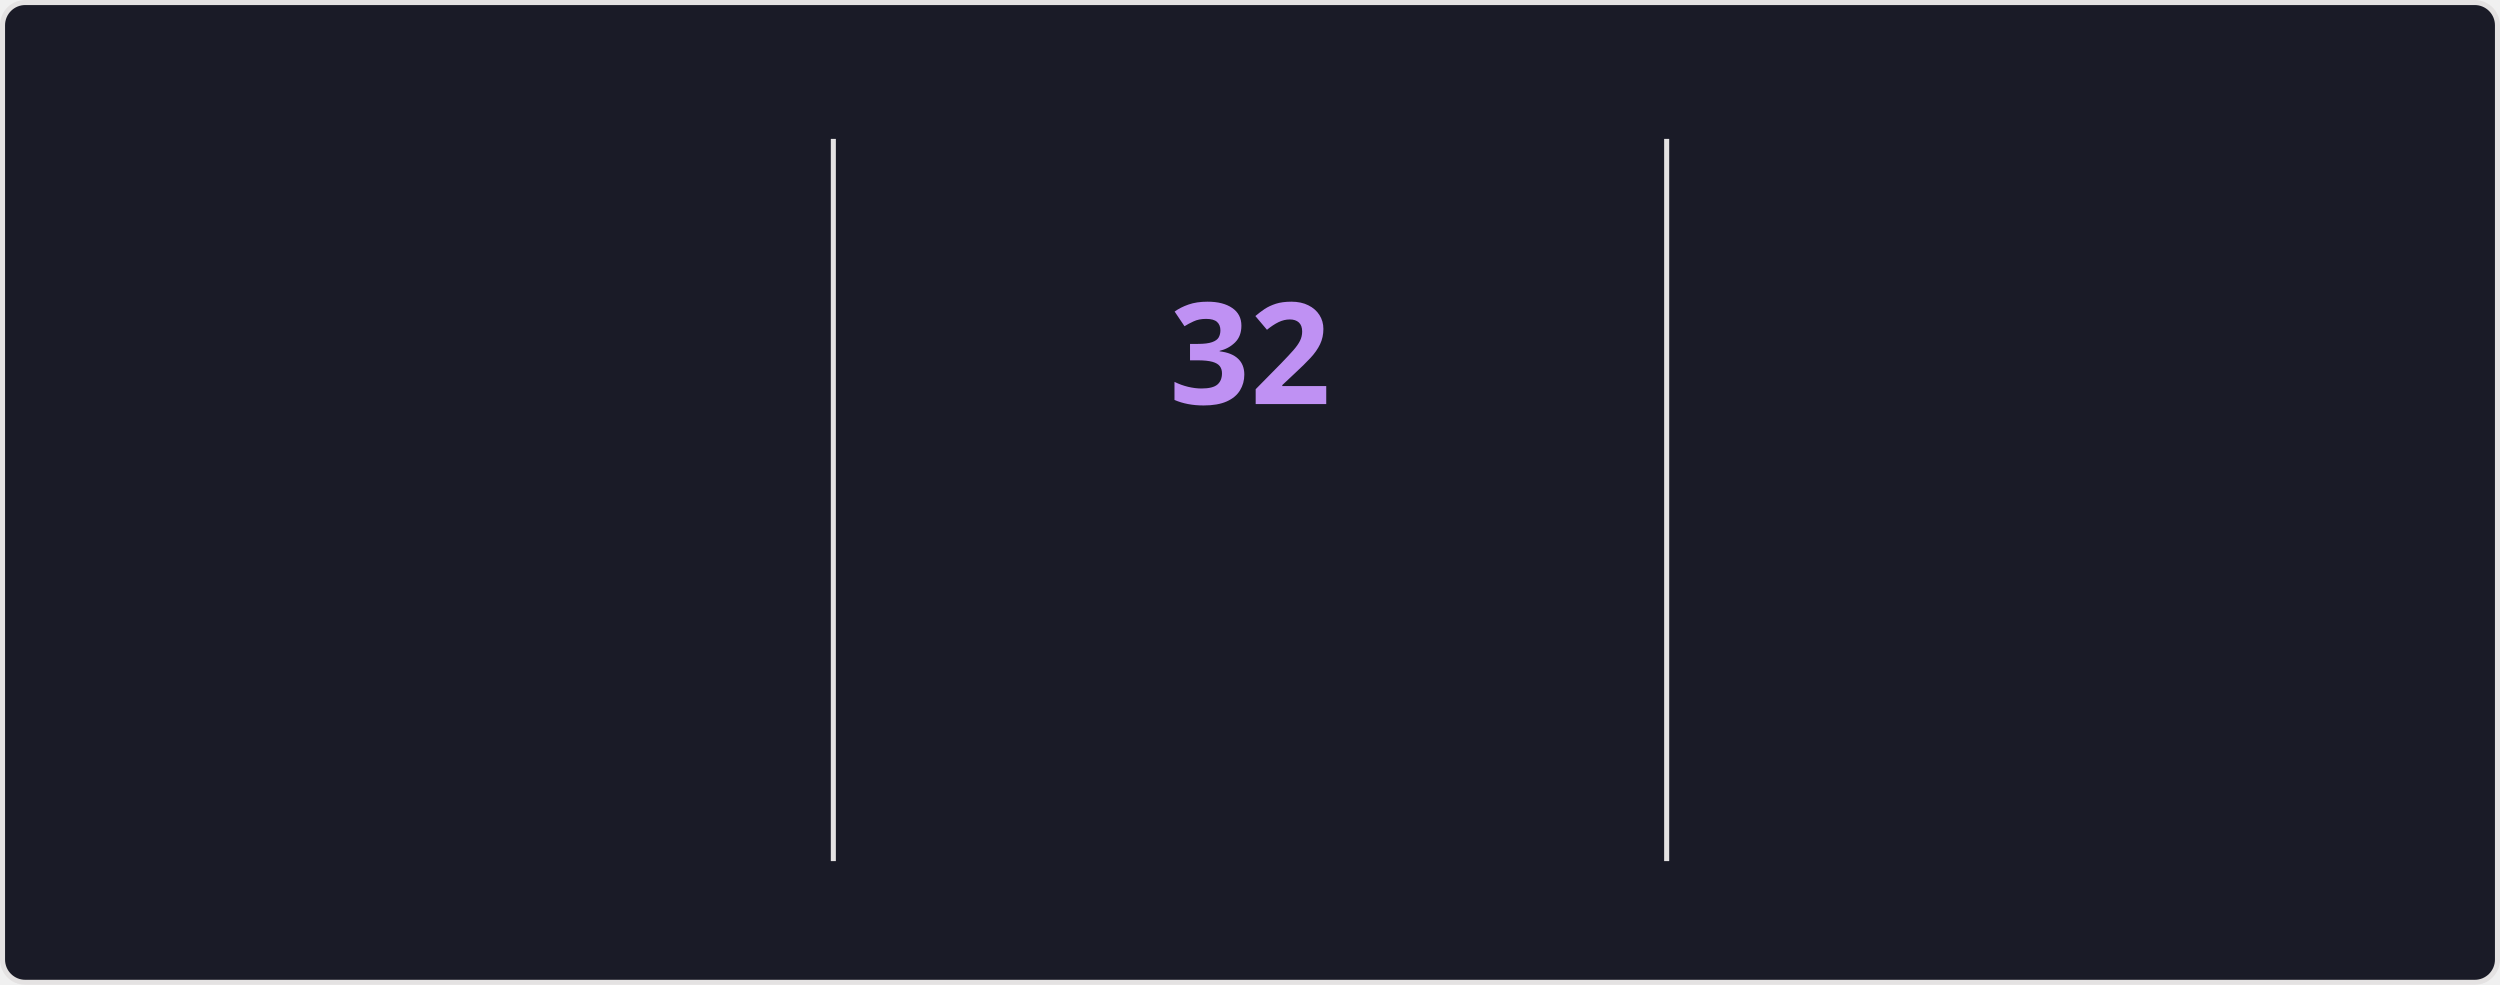
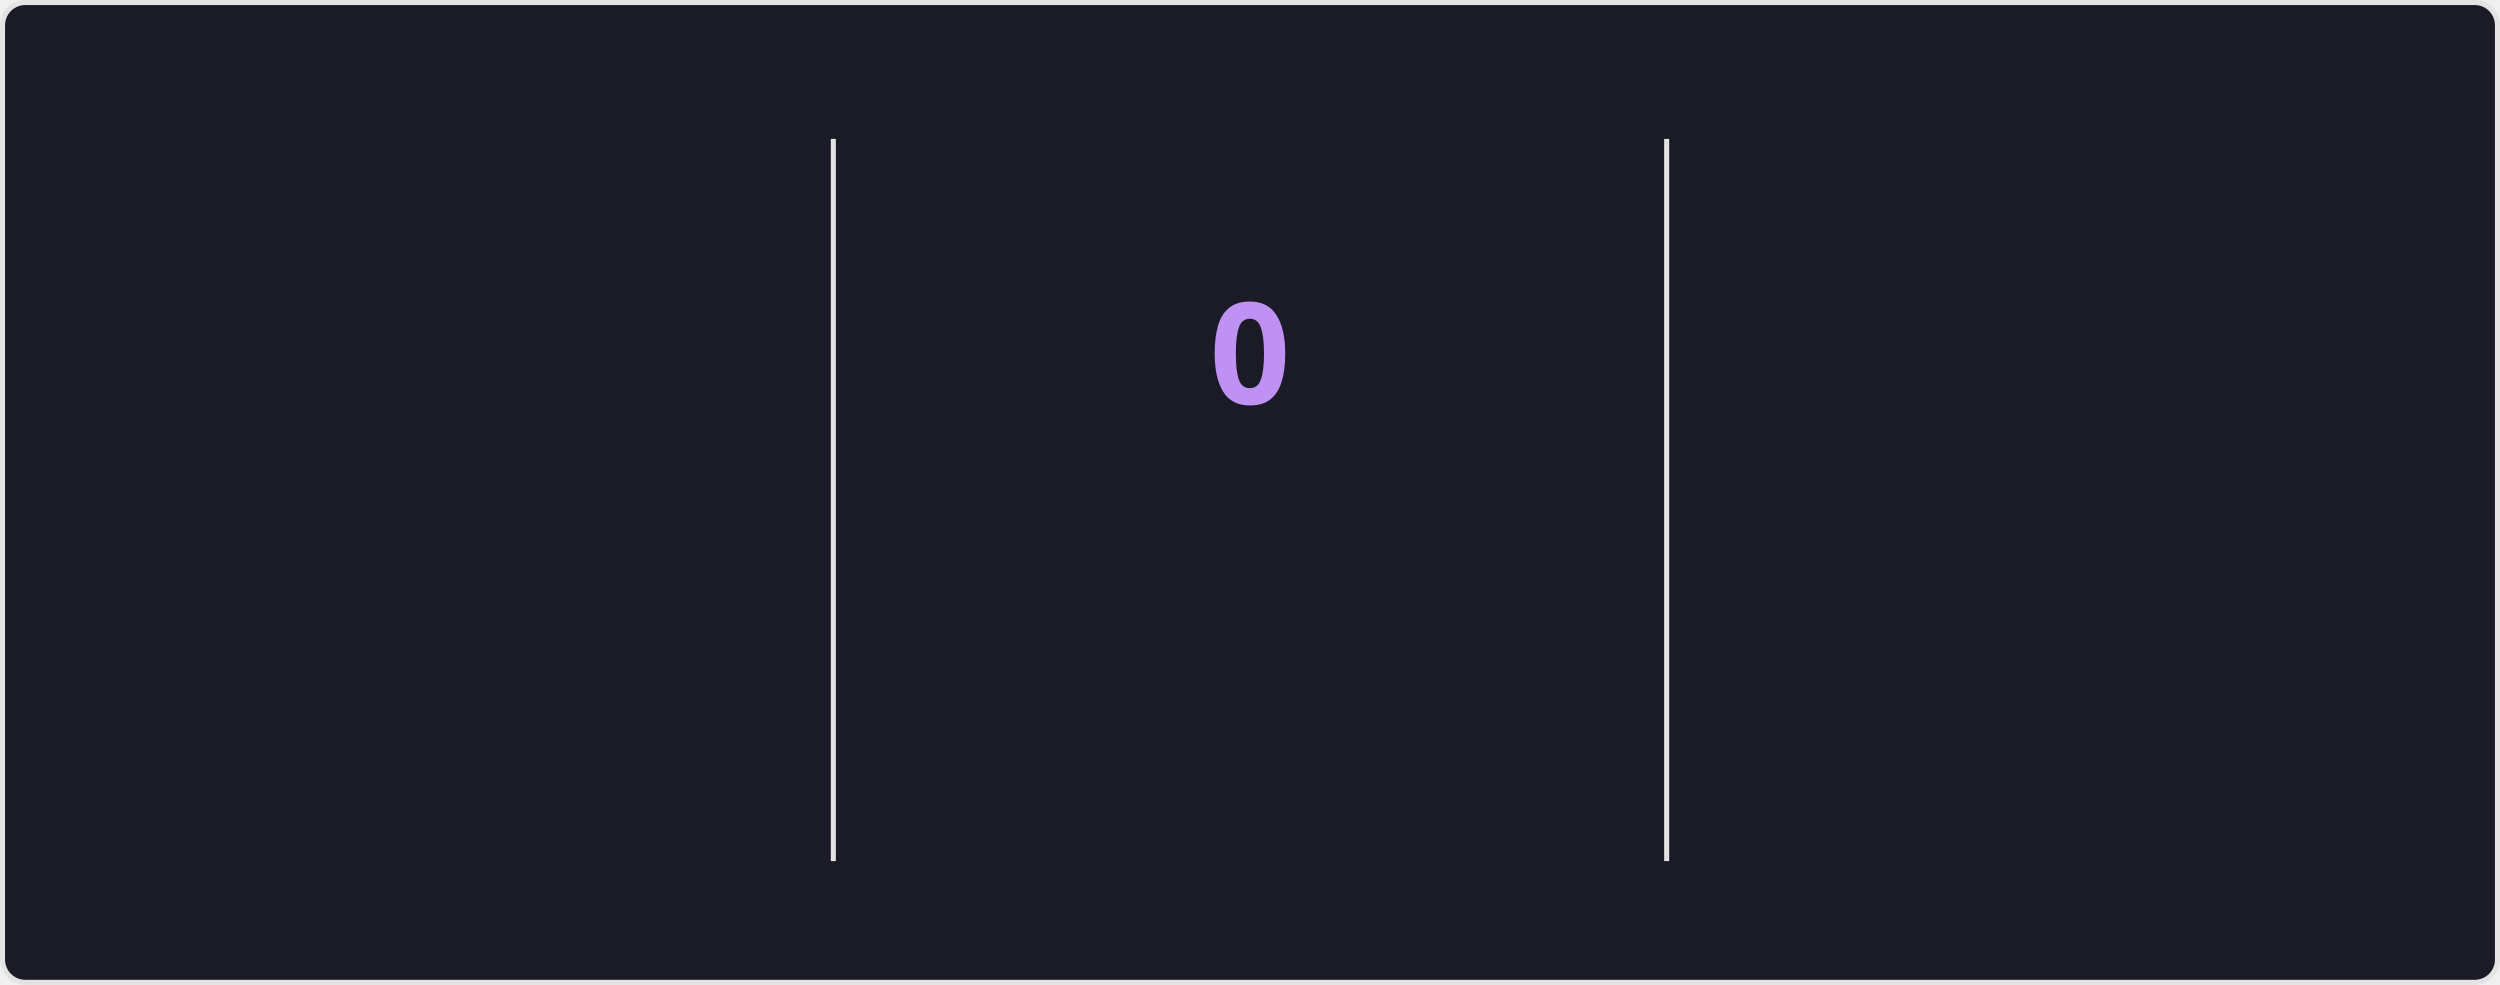
<svg xmlns="http://www.w3.org/2000/svg" style="isolation: isolate" viewBox="0 0 495 195" width="495px" height="195px" direction="ltr">
  <style>
    @keyframes currstreak {
      0% { font-size: 3px; opacity: 0.2; }
      80% { font-size: 34px; opacity: 1; }
      100% { font-size: 28px; opacity: 1; }
    }
    @keyframes fadein {
      0% { opacity: 0; }
      100% { opacity: 1; }
    }
    .big-number {
      font-family: "Segoe UI", Ubuntu, sans-serif;
      font-weight: 700;
      font-size: 28px;
      fill: #70a5fd;
    }
    .label {
      font-family: "Segoe UI", Ubuntu, sans-serif;
      font-weight: 400;
      font-size: 14px;
      fill: #70a5fd;
    }
    .range-text {
      font-family: "Segoe UI", Ubuntu, sans-serif;
      font-weight: 400;
      font-size: 12px;
      fill: #38bdae;
    }
    .current-streak-num {
      font-family: "Segoe UI", Ubuntu, sans-serif;
      font-weight: 700;
      font-size: 28px;
      fill: #bf91f3;
    }</style>
  <defs>
    <clipPath id="outer_rectangle">
      <rect width="495" height="195" rx="4.5" />
    </clipPath>
    <mask id="mask_out_ring_behind_fire">
      <rect width="495" height="195" fill="white" />
      <ellipse id="mask-ellipse" cx="247.5" cy="32" rx="13" ry="18" fill="black" />
    </mask>
  </defs>
  <g clip-path="url(#outer_rectangle)">
    <g style="isolation: isolate">
      <rect fill="#1a1b27" rx="4.5" x="0.5" y="0.5" width="494" height="194" stroke="#e4e2e2" />
    </g>
    <g style="isolation: isolate">
      <line x1="165" y1="28" x2="165" y2="170" vector-effect="non-scaling-stroke" stroke-width="1" stroke="#e4e2e2" stroke-linejoin="miter" stroke-linecap="square" stroke-miterlimit="3" />
      <line x1="330" y1="28" x2="330" y2="170" vector-effect="non-scaling-stroke" stroke-width="1" stroke="#e4e2e2" stroke-linejoin="miter" stroke-linecap="square" stroke-miterlimit="3" />
    </g>
    <g style="isolation: isolate">
      <g transform="translate(82.5, 48)">
        <text x="0" y="32" stroke-width="0" text-anchor="middle" class="big-number" style="opacity: 0; animation: fadein 0.5s linear forwards 0.6s">
            5.8K
          </text>
      </g>
      <g transform="translate(82.5, 84)">
        <text x="0" y="32" stroke-width="0" text-anchor="middle" class="label" style="opacity: 0; animation: fadein 0.5s linear forwards 0.7s">
            Total Contributions
          </text>
      </g>
      <g transform="translate(82.5, 114)">
        <text x="0" y="32" stroke-width="0" text-anchor="middle" class="range-text" style="opacity: 0; animation: fadein 0.5s linear forwards 0.8s">
            Aug 10 - Present
          </text>
      </g>
    </g>
    <g style="isolation: isolate">
      <g mask="url(#mask_out_ring_behind_fire)">
        <circle cx="247.5" cy="71" r="40" fill="none" stroke="#70a5fd" stroke-width="5" style="opacity: 0; animation: fadein 0.5s linear forwards 0.4s" />
      </g>
      <g transform="translate(247.5, 19.5)" stroke-opacity="0" style="opacity: 0; animation: fadein 0.5s linear forwards 0.6s">
        <path d="M -12 -0.5 L 15 -0.5 L 15 23.5 L -12 23.5 L -12 -0.5 Z" fill="none" />
        <path d="M 1.5 0.67 C 1.5 0.67 2.24 3.32 2.24 5.47 C 2.24 7.53 0.89 9.2 -1.17 9.2 C -3.23 9.2 -4.79 7.53 -4.79 5.47 L -4.76 5.11 C -6.78 7.51 -8 10.62 -8 13.99 C -8 18.41 -4.42 22 0 22 C 4.42 22 8 18.41 8 13.99 C 8 8.6 5.41 3.79 1.5 0.67 Z M -0.29 19 C -2.07 19 -3.51 17.6 -3.51 15.86 C -3.51 14.24 -2.46 13.1 -0.7 12.74 C 1.07 12.38 2.9 11.53 3.92 10.16 C 4.31 11.45 4.51 12.81 4.51 14.2 C 4.51 16.85 2.36 19 -0.29 19 Z" fill="#70a5fd" stroke-opacity="0" />
      </g>
      <g transform="translate(247.5, 48)">
        <text x="0" y="32" stroke-width="0" text-anchor="middle" class="current-streak-num" style="animation: currstreak 0.6s linear forwards">
-             32
+             0
          </text>
      </g>
      <g transform="translate(247.5, 108)">
        <text x="0" y="32" stroke-width="0" text-anchor="middle" class="label" style="opacity: 0; animation: fadein 0.5s linear forwards 0.9s">
            Current Streak
          </text>
      </g>
      <g transform="translate(247.5, 145)">
        <text x="0" y="21" stroke-width="0" text-anchor="middle" class="range-text" style="opacity: 0; animation: fadein 0.5s linear forwards 0.9s">
-             Jul 12 - Aug 12
+             0 days
          </text>
      </g>
    </g>
    <g style="isolation: isolate">
      <g transform="translate(412.5, 48)">
        <text x="0" y="32" stroke-width="0" text-anchor="middle" class="big-number" style="opacity: 0; animation: fadein 0.5s linear forwards 1.2s">
            32
          </text>
      </g>
      <g transform="translate(412.5, 84)">
        <text x="0" y="32" stroke-width="0" text-anchor="middle" class="label" style="opacity: 0; animation: fadein 0.5s linear forwards 1.3s">
            Longest Streak
          </text>
      </g>
      <g transform="translate(412.5, 114)">
        <text x="0" y="32" stroke-width="0" text-anchor="middle" class="range-text" style="opacity: 0; animation: fadein 0.5s linear forwards 1.4s">
            Jul 12 - Aug 12
          </text>
      </g>
    </g>
  </g>
</svg>
